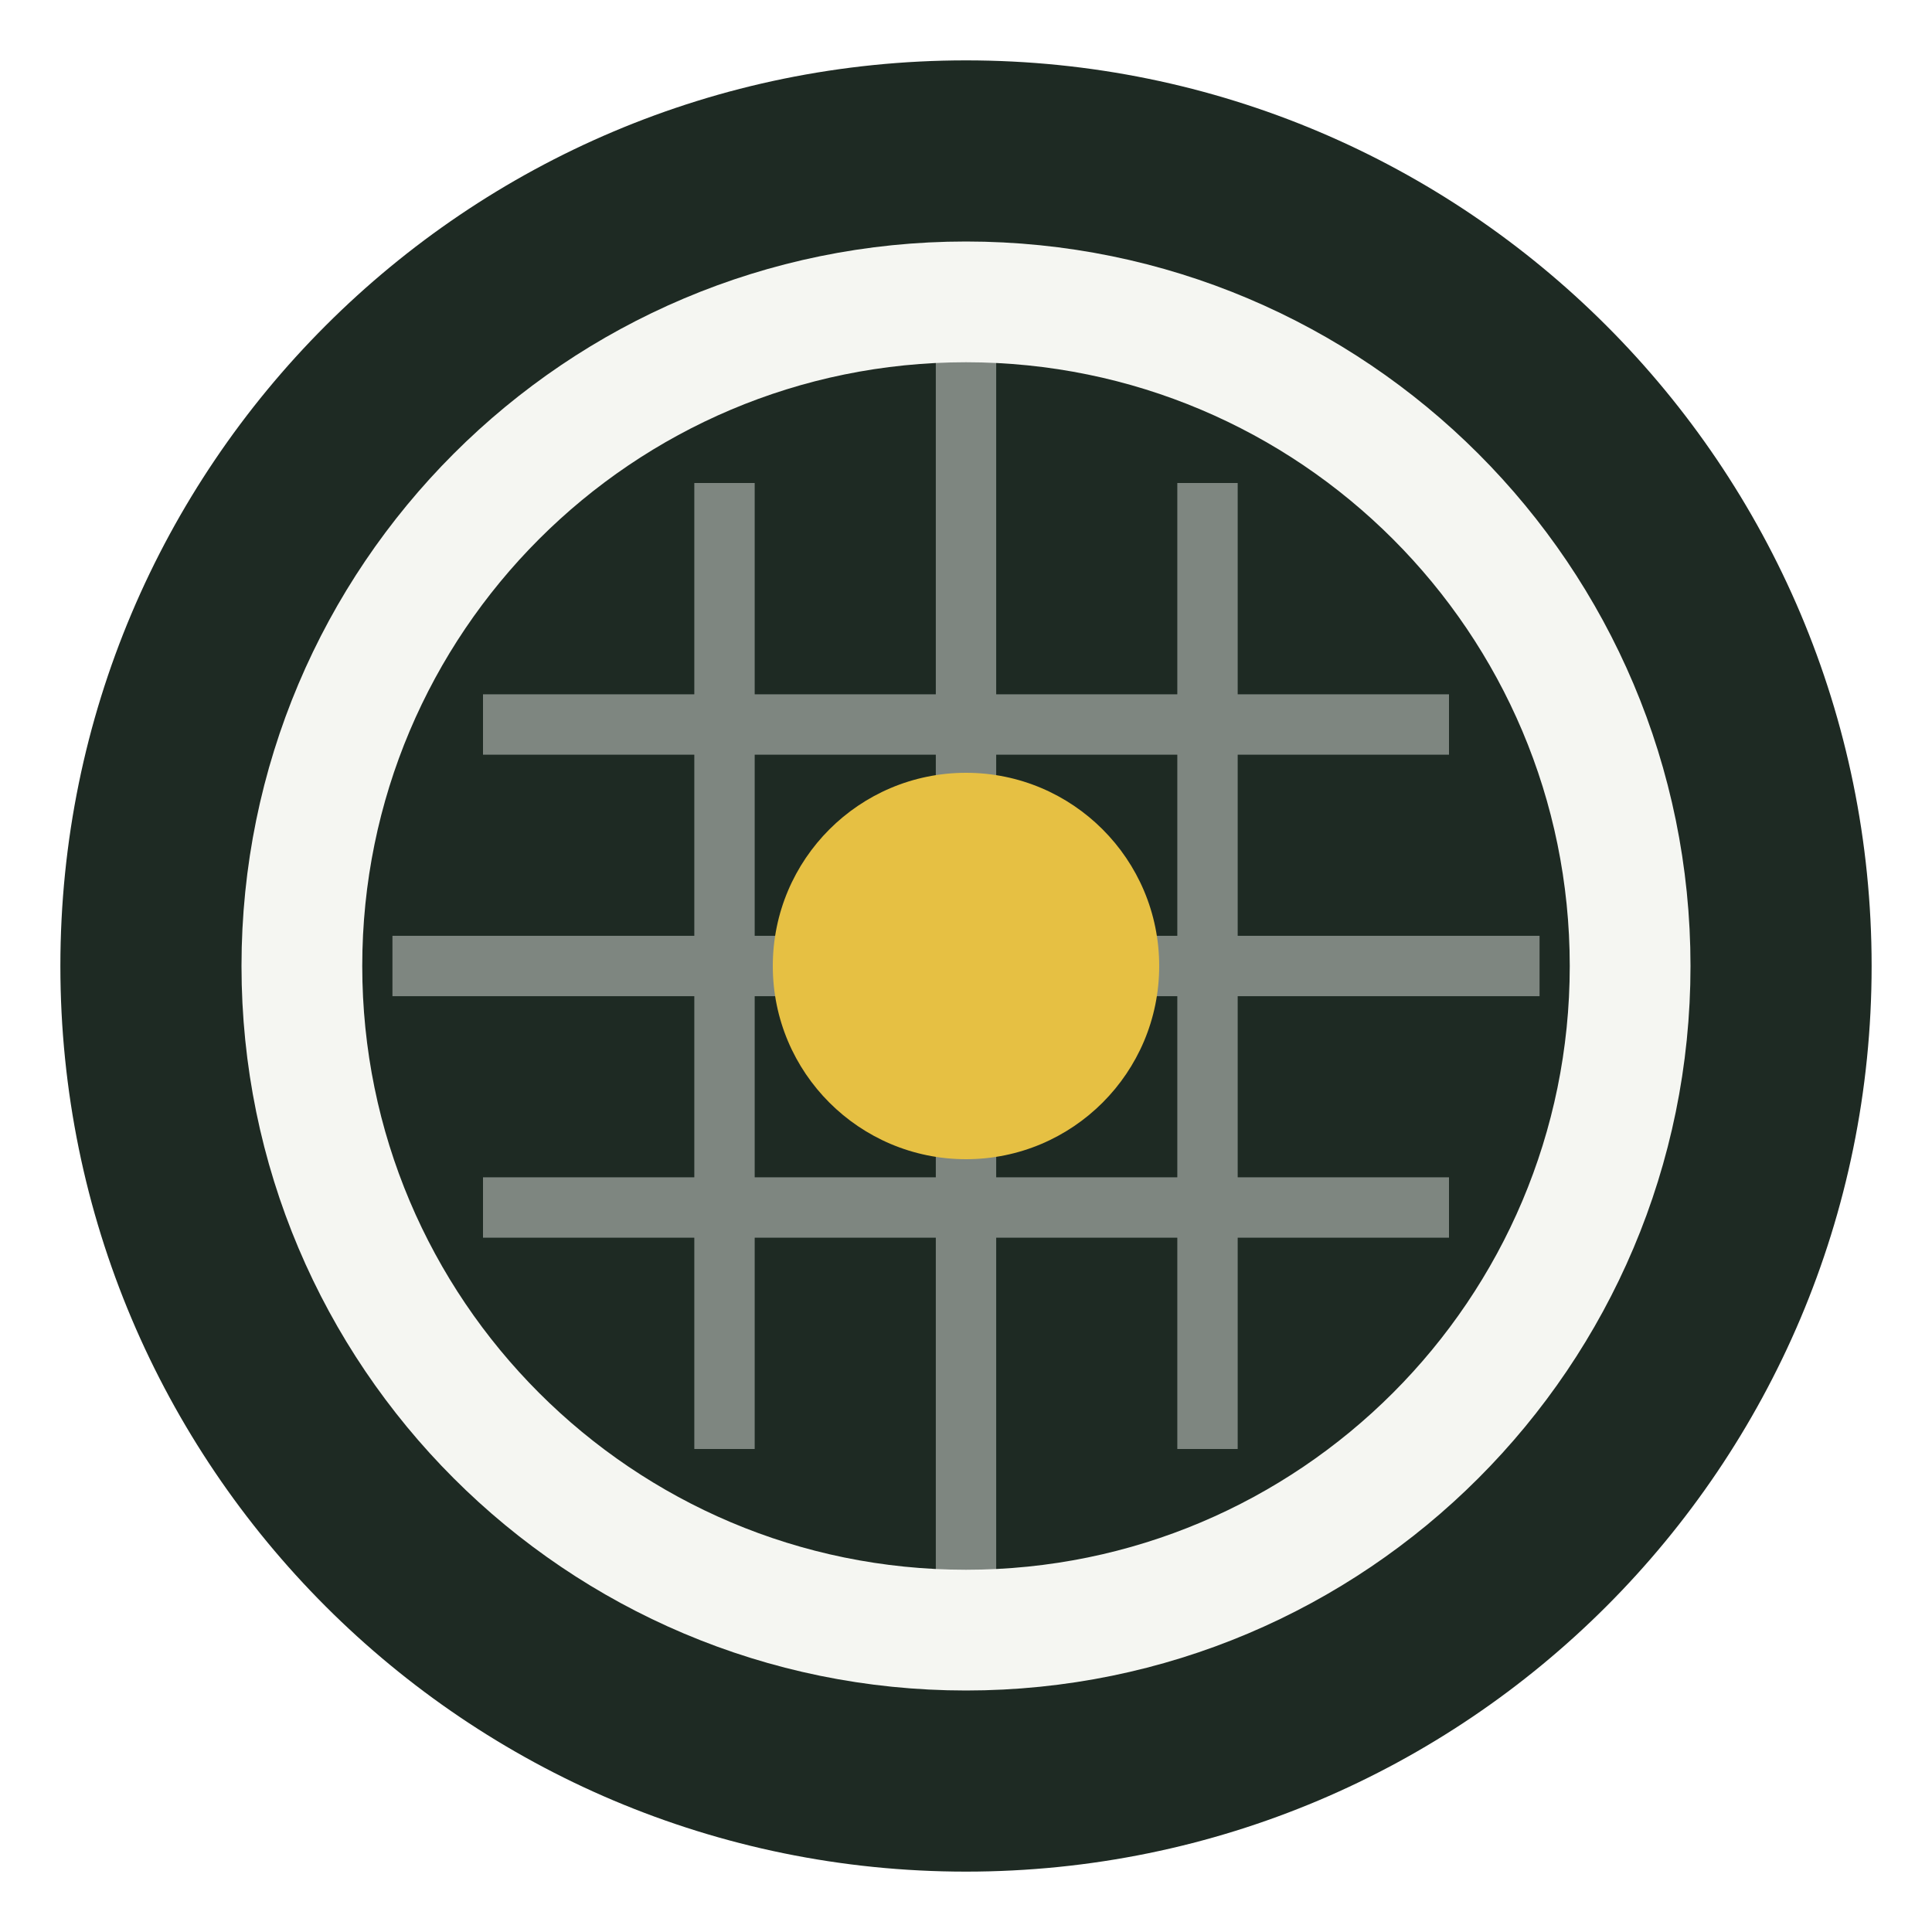
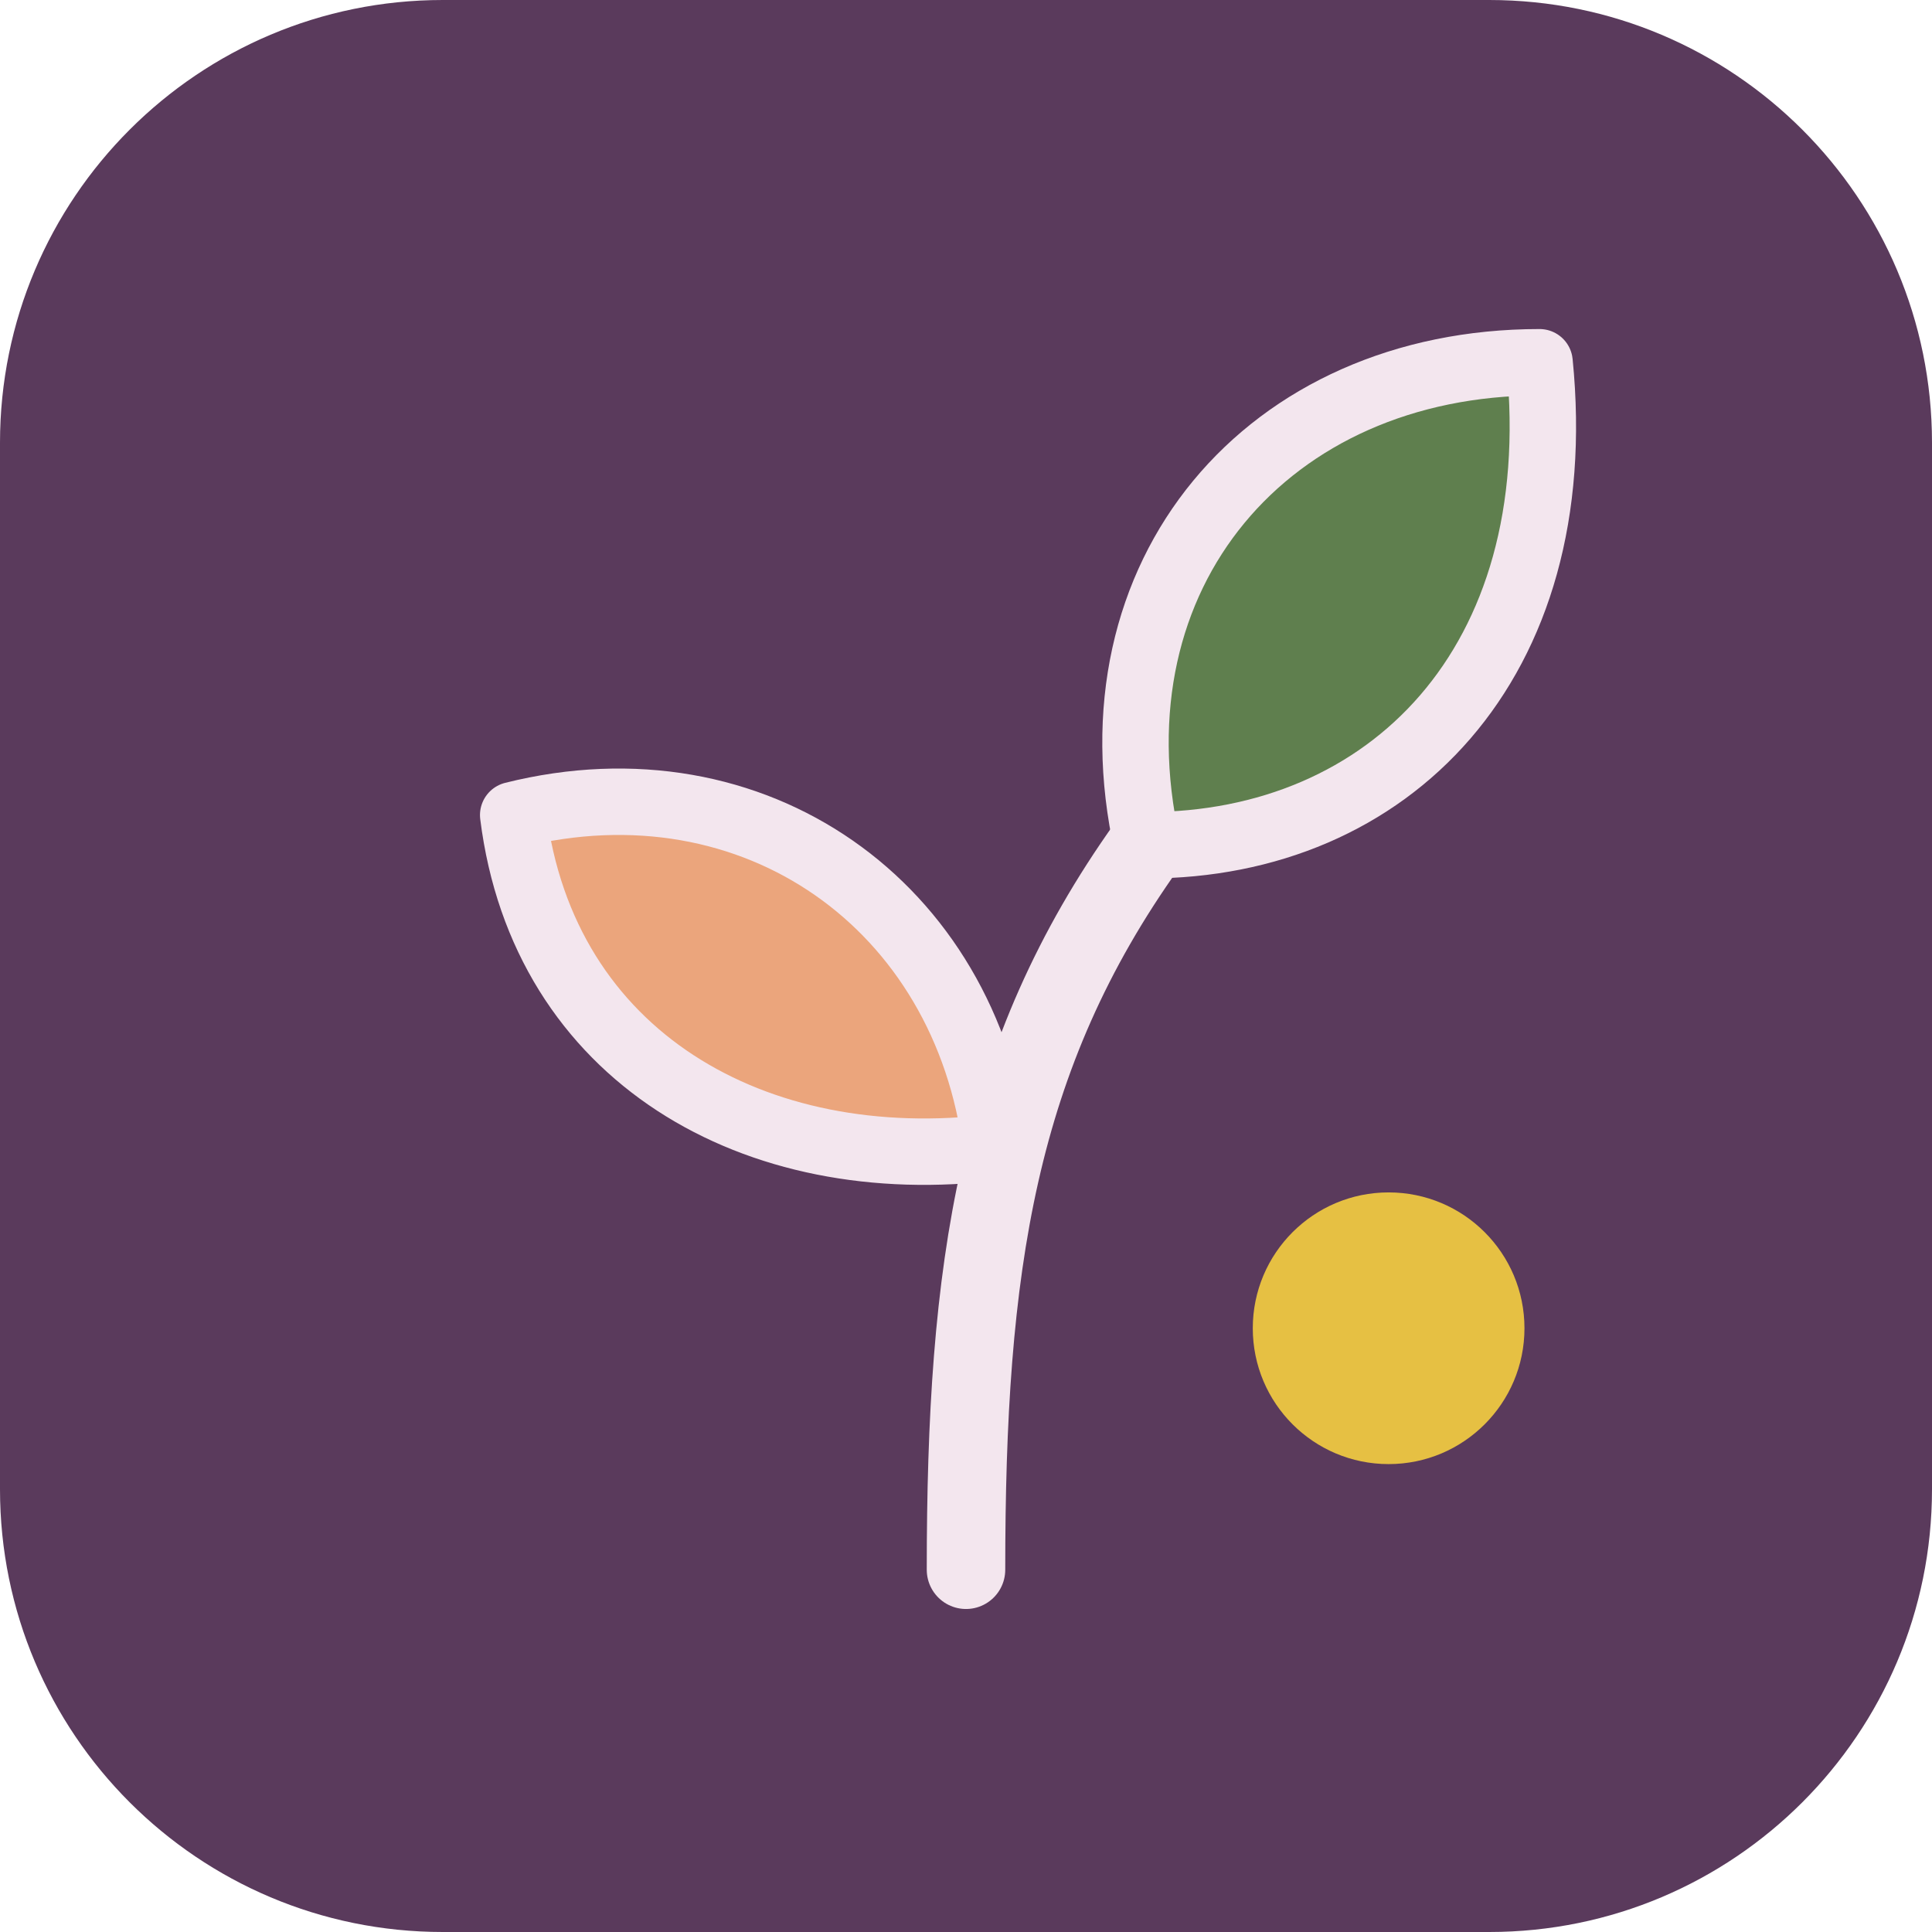
- <svg xmlns="http://www.w3.org/2000/svg" viewBox="0 0 32 32" fill="none">
-   <circle cx="16" cy="16" r="15" fill="#1e2a23" />
-   <circle cx="16" cy="16" r="11" stroke="#f5f6f2" stroke-width="2" />
-   <path d="M8 12h16M6.5 16h19M8 20h16M12 8v16M16 5v22M20 8v16" stroke="#f5f6f2" stroke-width="1" opacity=".45" />
-   <circle cx="16" cy="16" r="3.2" fill="#e6c043" />
+ <svg xmlns="http://www.w3.org/2000/svg" viewBox="0 0 48 48" fill="none">
+   <rect width="48" height="48" rx="11" fill="#5a3a5c" />
+   <g transform="translate(6 6) scale(.75)">
+     <path d="M24 44c0-10 1-17 6-24" stroke="#f3e6ee" stroke-width="2.6" stroke-linecap="round" />
+     <path d="M30 20c-2-9 4-16 13-16 1 10-5 16-13 16z" fill="#5f7f4e" stroke="#f3e6ee" stroke-width="2.2" stroke-linejoin="round" />
+     <path d="M25 30c-8 1-15-3-16-11 8-2 15 3 16 11z" fill="#eba57c" stroke="#f3e6ee" stroke-width="2.2" stroke-linejoin="round" />
+     <circle cx="38" cy="36" r="4.5" fill="#e6c043" />
+   </g>
</svg>
